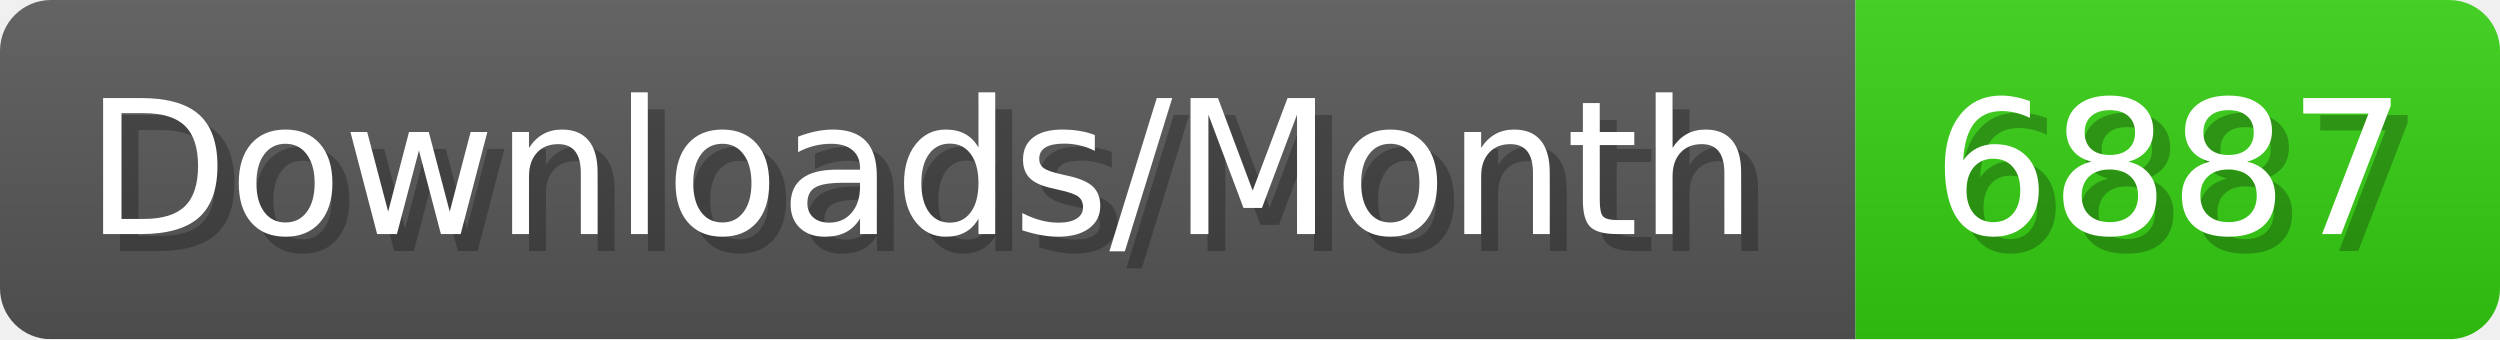
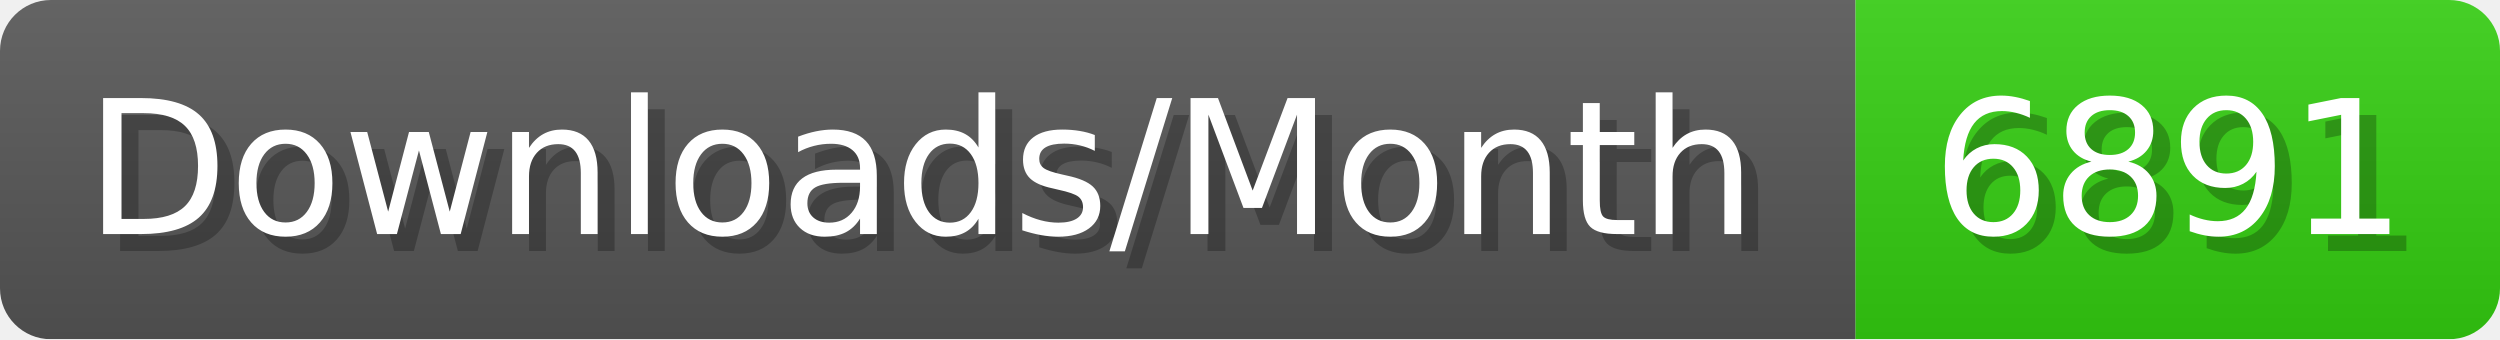
- <svg xmlns="http://www.w3.org/2000/svg" width="147.4" height="20" viewBox="0 0 1474 200" role="img" aria-label="Downloads/Month: 6887">
+ <svg xmlns="http://www.w3.org/2000/svg" width="147.4" height="20" viewBox="0 0 1474 200" role="img" aria-label="Downloads/Month: 6891">
  <linearGradient id="YlXUI" x2="0" y2="100%">
    <stop offset="0" stop-opacity=".1" stop-color="#EEE" />
    <stop offset="1" stop-opacity=".1" />
  </linearGradient>
  <mask id="JHhop">
    <rect width="1474" height="200" rx="30" fill="#FFF" />
  </mask>
  <g mask="url(#JHhop)">
    <rect width="1094" height="200" fill="#555" />
    <rect width="380" height="200" fill="#3C1" x="1094" />
    <rect width="1474" height="200" fill="url(#YlXUI)" />
  </g>
  <g aria-hidden="true" fill="#fff" text-anchor="start" font-family="Verdana,DejaVu Sans,sans-serif" font-size="110">
    <text x="60" y="148" textLength="994" fill="#000" opacity="0.25">Downloads/Month</text>
    <text x="50" y="138" textLength="994">Downloads/Month</text>
-     <text x="1149" y="148" textLength="280" fill="#000" opacity="0.25">6887</text>
-     <text x="1139" y="138" textLength="280">6887</text>
+     <text x="1149" y="148" textLength="280" fill="#000" opacity="0.25">6891</text>
+     <text x="1139" y="138" textLength="280">6891</text>
  </g>
</svg>
